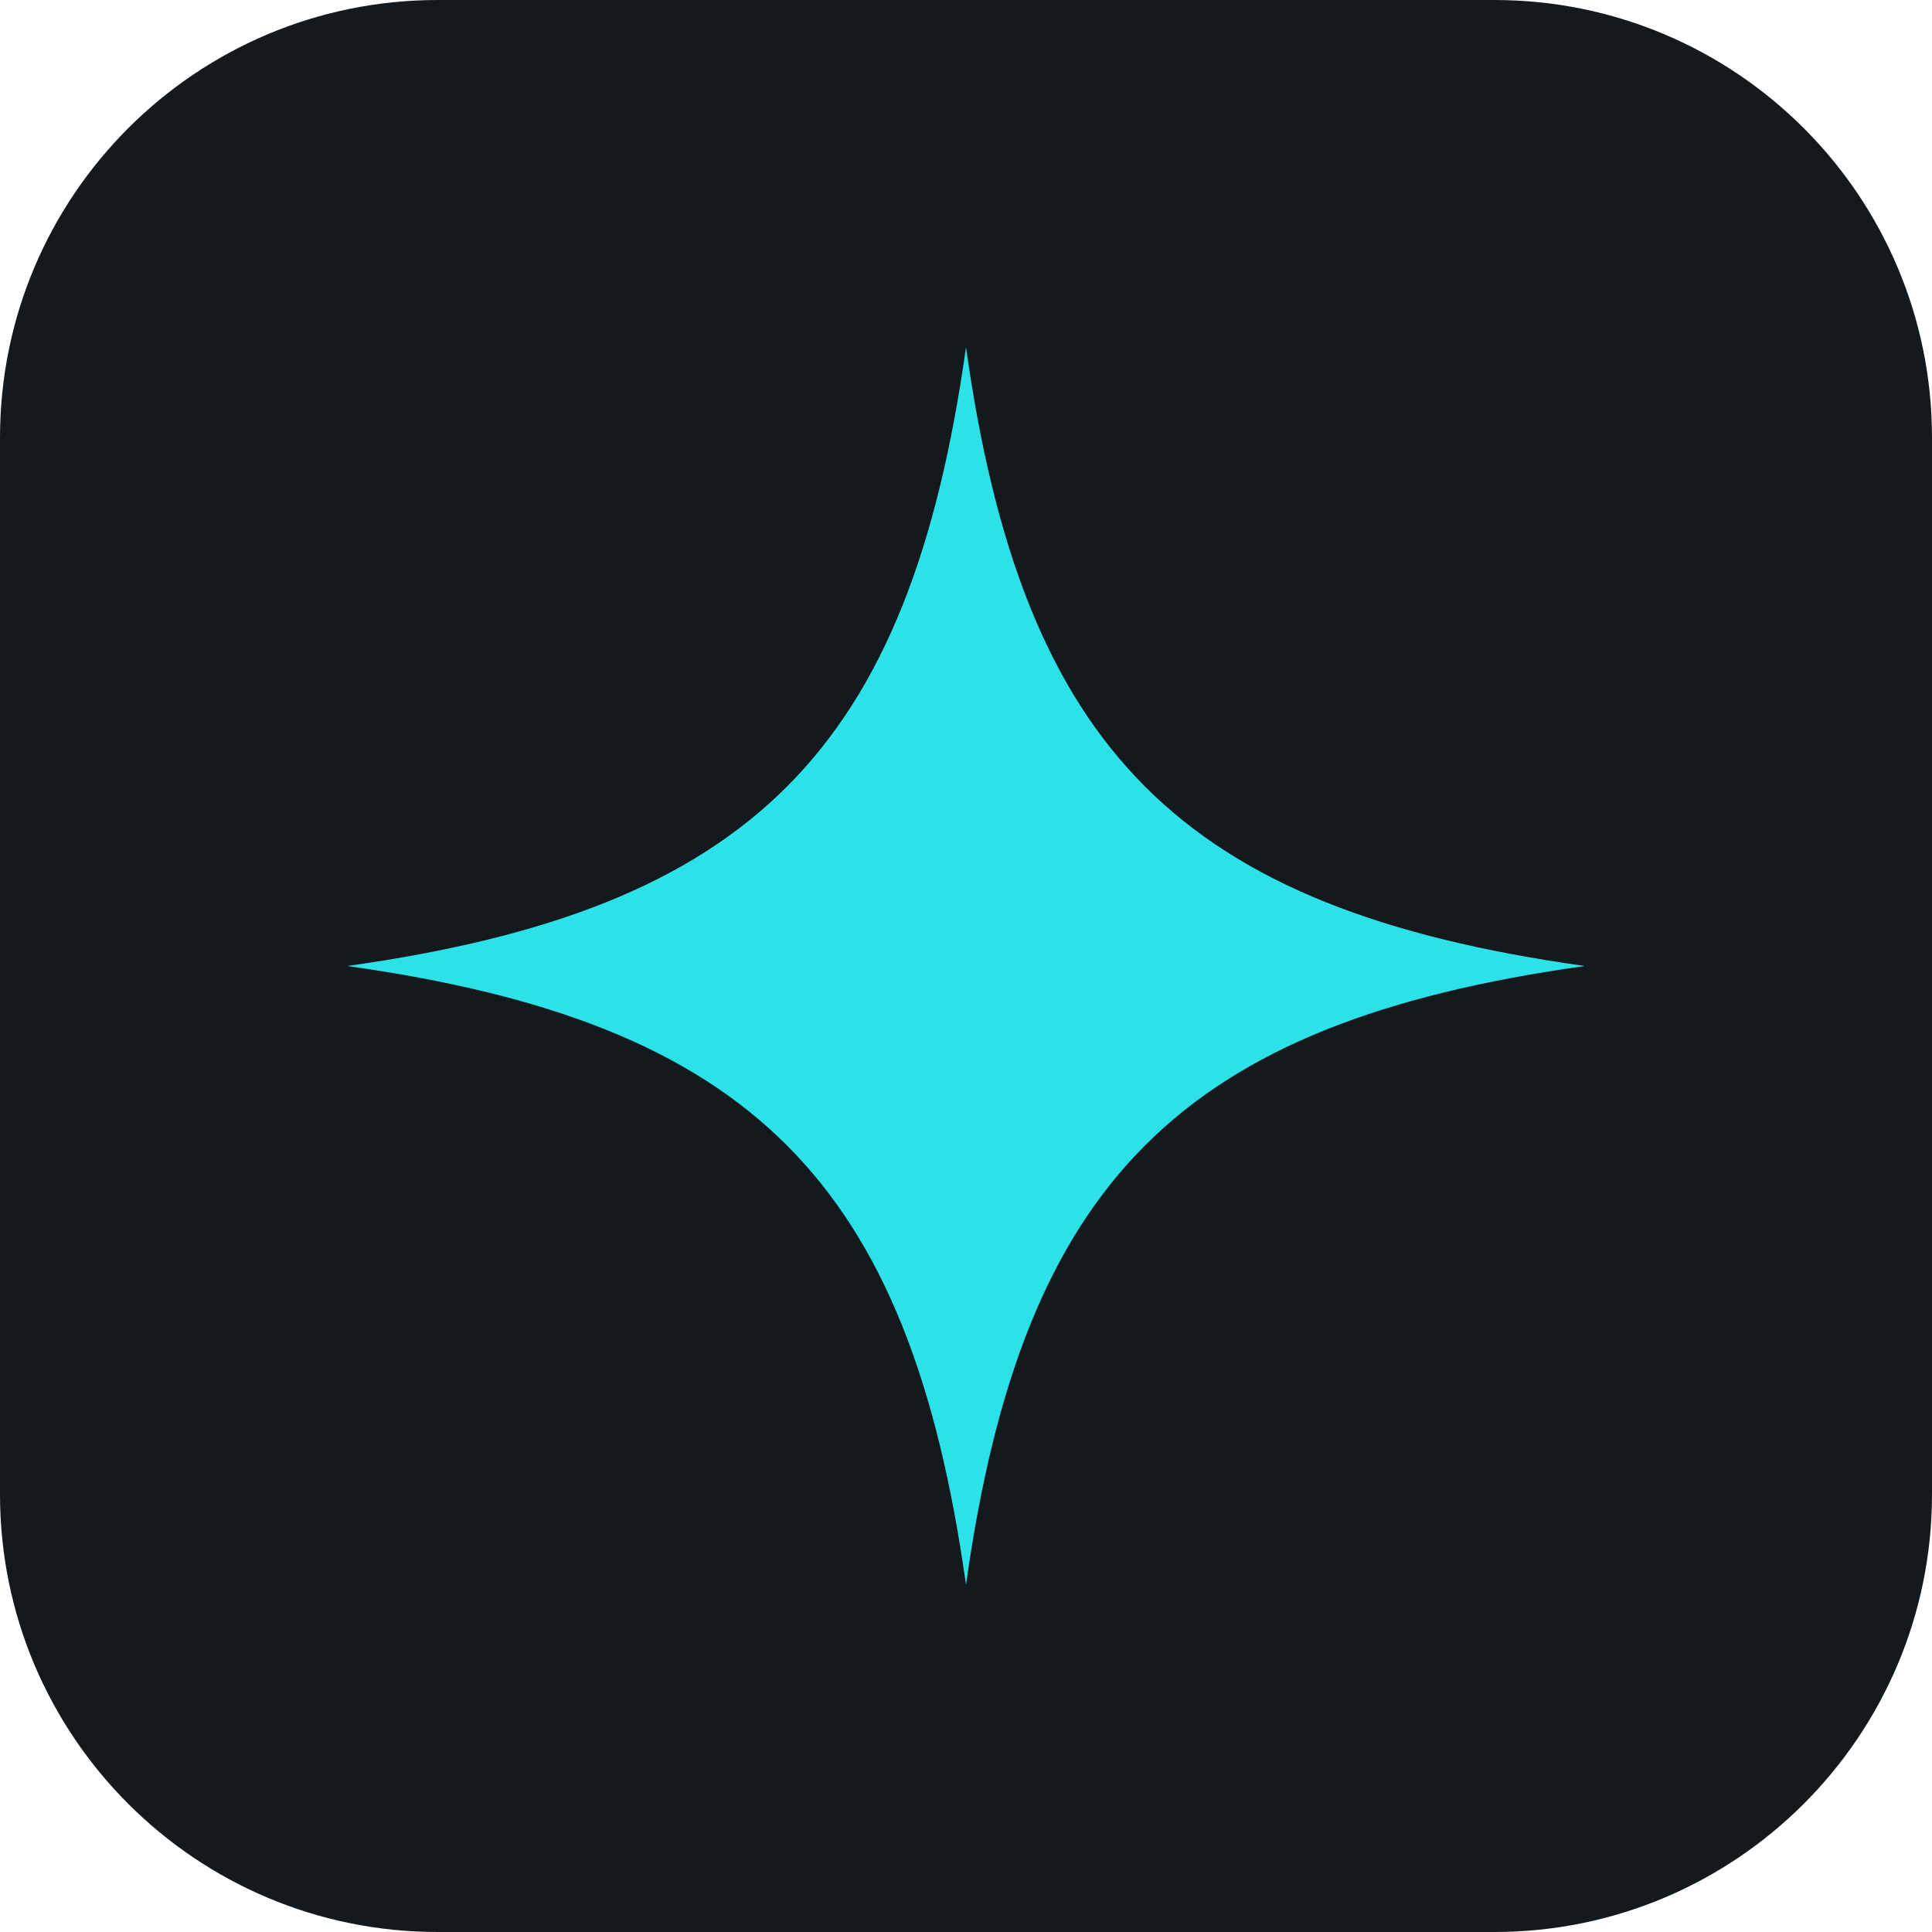
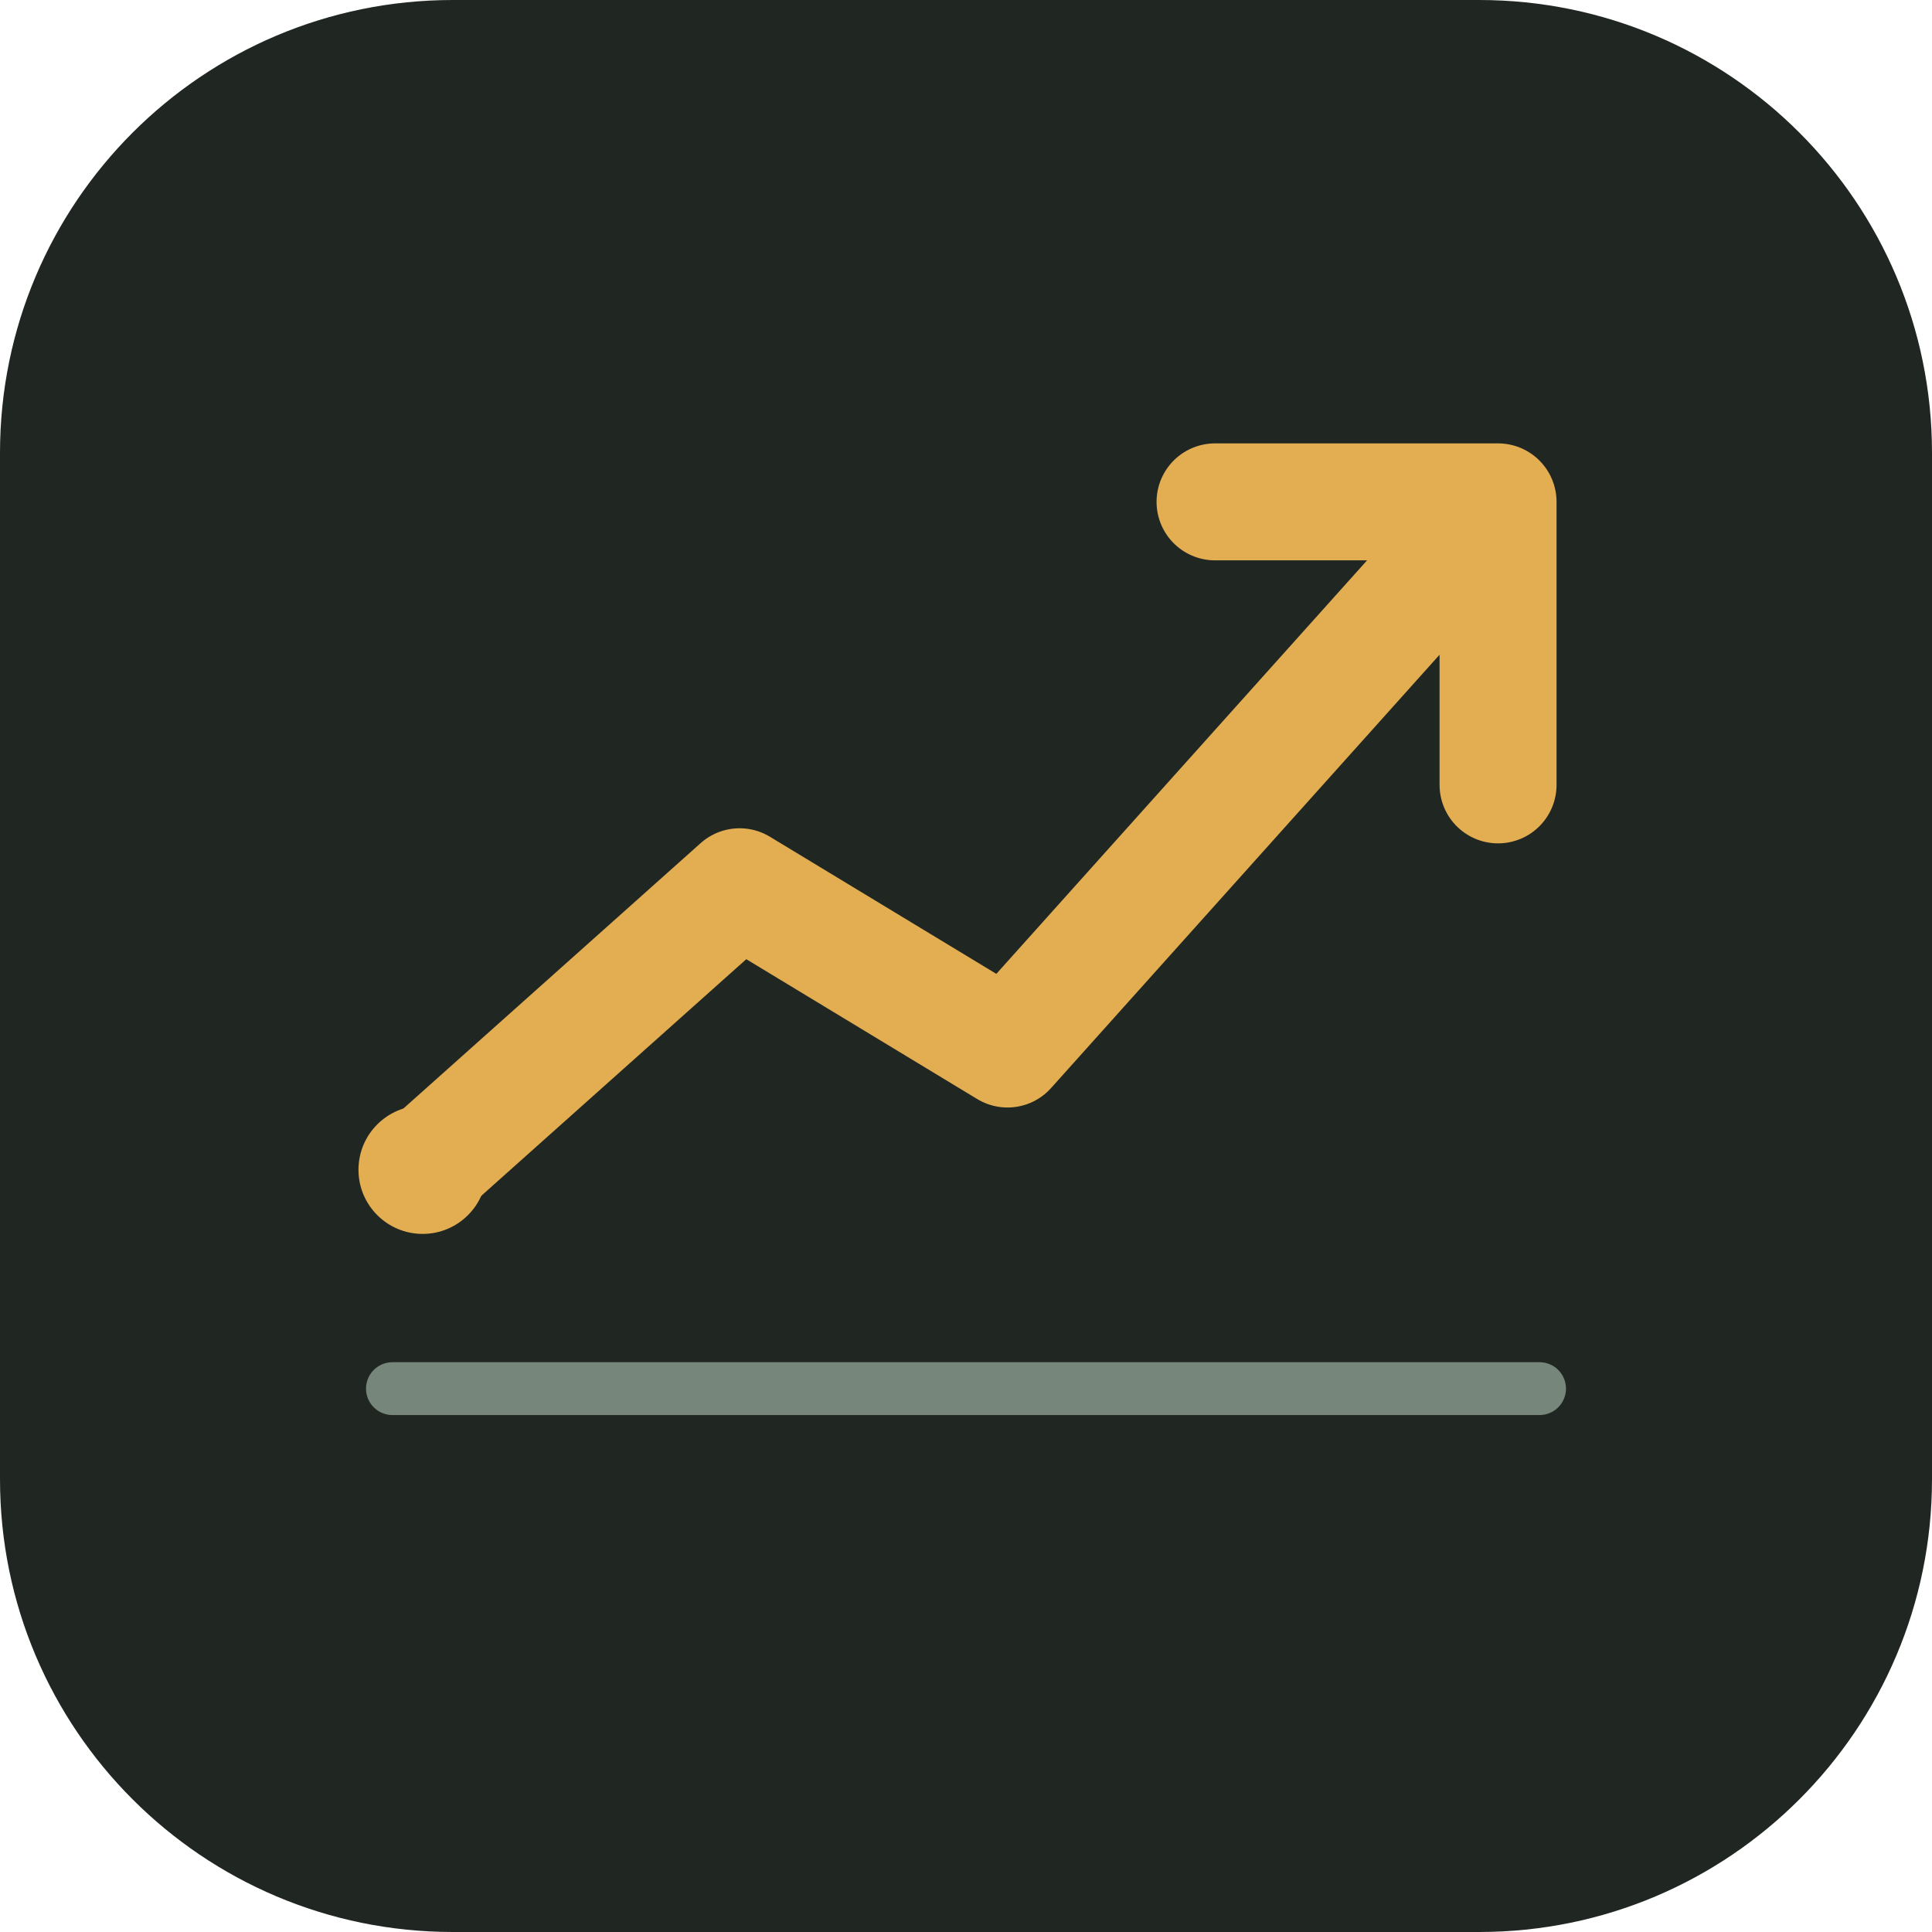
<svg xmlns="http://www.w3.org/2000/svg" viewBox="0 0 512 512">
-   <rect width="512" height="512" rx="116" fill="#13191c" />
-   <path d="M256 92C271 199 313 241 420 256C313 271 271 313 256 420C241 313 199 271 92 256C199 241 241 199 256 92Z" fill="#2ce2e8" />
+   <rect width="512" height="512" rx="120" fill="#202723" />
+   <path d="M104 368H408" fill="none" stroke="#77867a" stroke-width="14" stroke-linecap="round" />
+   <path d="M112 310L196 235L267 278L397 133M322 133H397V208" fill="none" stroke="#e3ad52" stroke-width="31" stroke-linecap="round" stroke-linejoin="round" />
+   <circle cx="112" cy="310" r="17" fill="#e3ad52" />
</svg>
